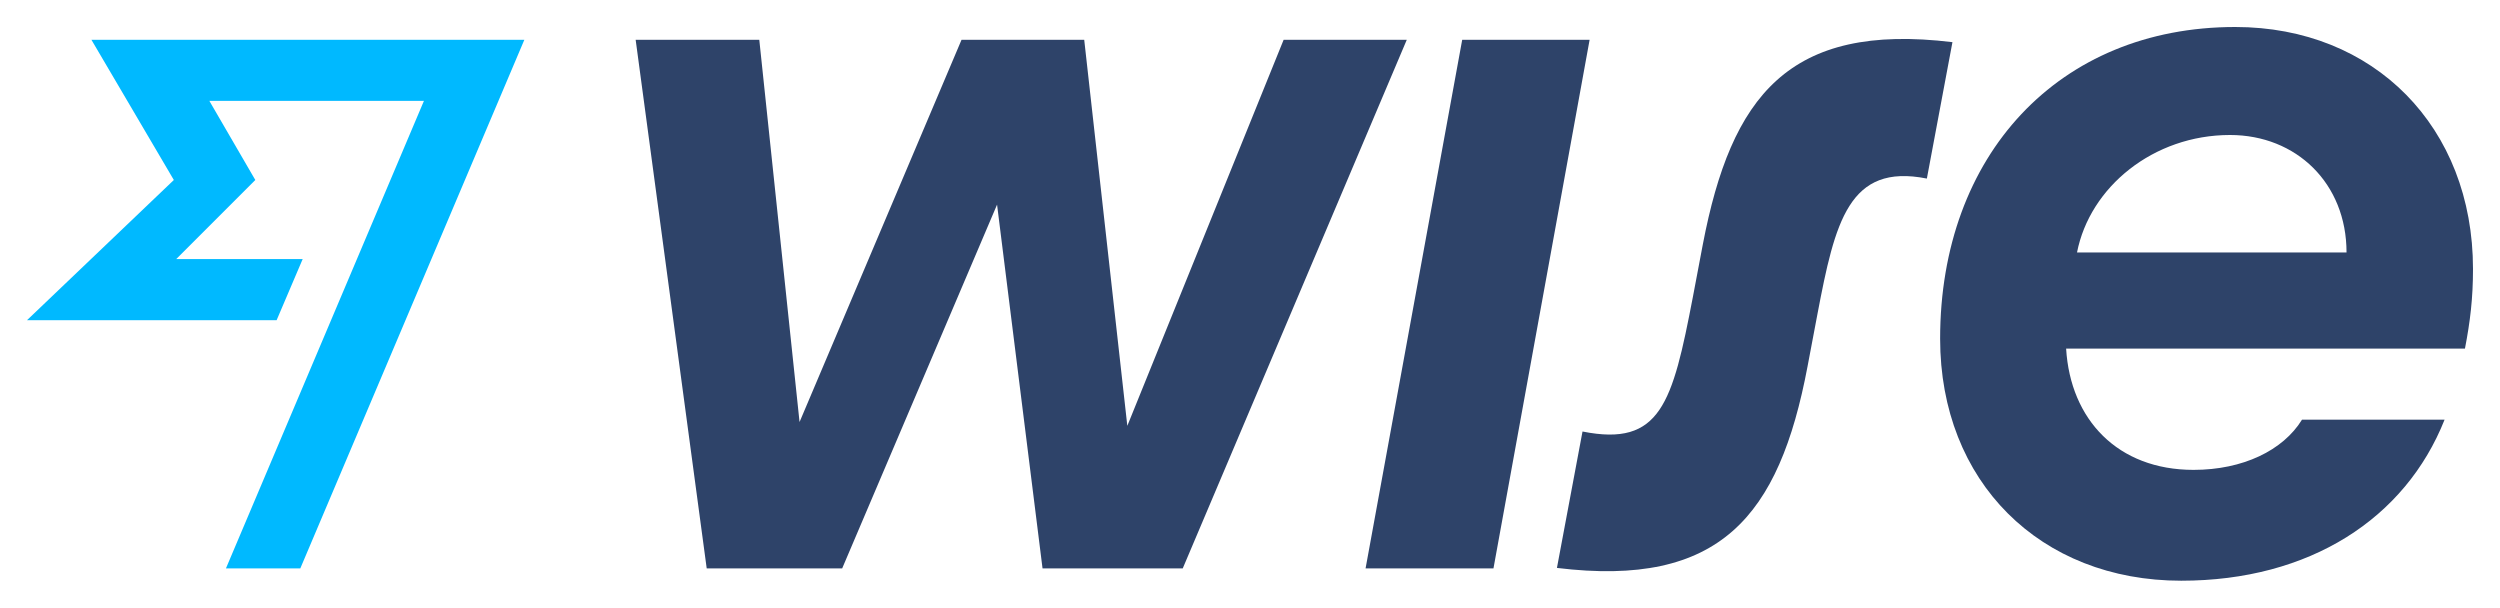
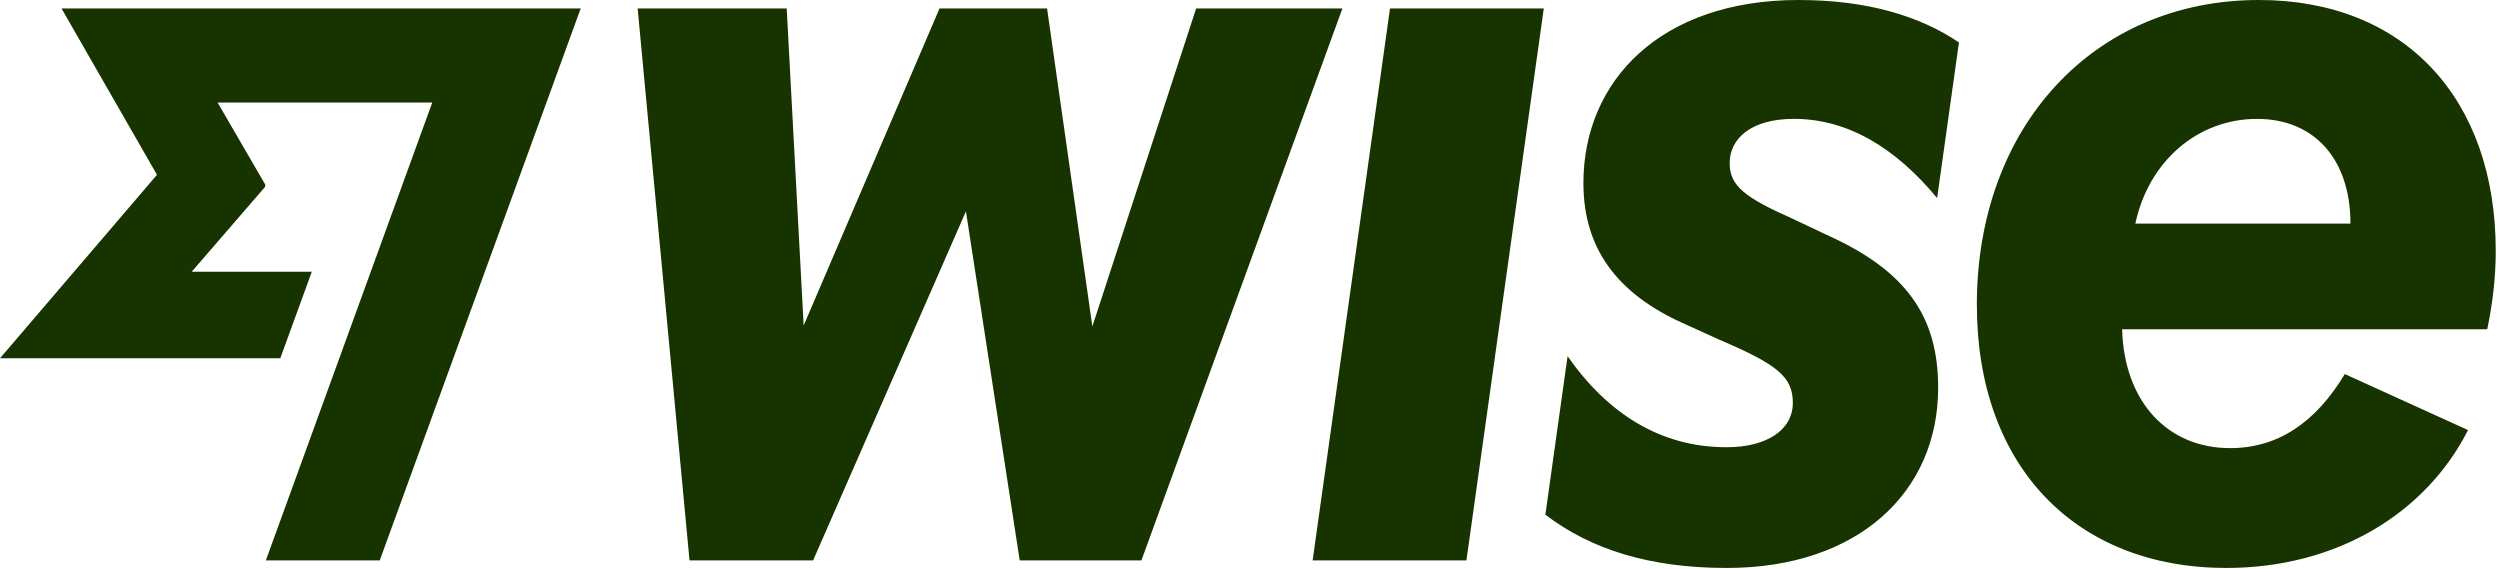
- <svg xmlns="http://www.w3.org/2000/svg" version="1.1" id="Layer_1" x="0px" y="0px" viewBox="0 0 527.8 128.2" style="enable-background:new 0 0 527.8 128.2;" xml:space="preserve">
-   <style type="text/css">
- 	.st0{fill:#2E4369;}
- 	.st1{fill:#00B9FF;}
- </style>
-   <g id="Blue_Navy">
-     <g id="Wise_7_">
-       <path class="st0" d="M522.1,56.8c0-30-20.9-51.1-50.2-51.1c-37.3,0-62.3,27.1-62.3,65.8c0,30.2,21.1,51.1,50.9,51.1    c27.1,0,47.3-13.1,55.6-34H486c-4,6.5-12.5,10.6-22.9,10.6c-16,0-26-10.6-26.9-25.6h84.2C521.5,67.9,522.1,63,522.1,56.8z     M438.5,53.3c2.7-13.8,16.1-24.8,32.3-24.8c14,0,24.6,10.2,24.6,24.8H438.5z" />
-       <path class="st0" d="M328.7,119.9l5.4-28.8c16.5,3.3,19-6,23.3-28.4l2.1-11.1c6-31.3,18.1-46.9,52.7-42.7l-5.4,28.8    c-16.5-3.3-19.4,9.2-23.1,28.6l-2.1,11.1C375.6,109.1,363.1,124.1,328.7,119.9z" />
-       <polygon class="st0" points="288.3,120 308.7,8.4 335.6,8.4 315.3,120   " />
-       <polygon class="st0" points="134.2,8.4 160.3,8.4 168.8,89.1 203,8.4 228.9,8.4 238,89.9 271,8.4 297,8.4 249.7,120 220.1,120     210.5,43.2 177.8,120 149.2,120   " />
-     </g>
-     <polygon id="FF_7_" class="st1" points="36.7,38 5.7,67.6 58.4,67.6 63.9,54.7 37.2,54.7 53.9,38 44.2,21.3 89.5,21.3 47.7,120    63.4,120 110.7,8.4 19.3,8.4  " />
-   </g>
+ <svg xmlns="http://www.w3.org/2000/svg" viewBox="0 0 88 20" fill="none">
+   <path fill="#163300" d="M48.928.299h5.413L51.618 19.726h-5.413L48.928.299Zm-6.824 0L38.451 11.49 36.857.299h-3.786L28.289 11.457 27.692.299h-5.247L24.271 19.726h4.35L34.001 7.439 35.894 19.726h4.284L47.252.299h-5.147ZM87.551 11.59H74.699c.067 2.524 1.577 4.184 3.803 4.184 1.677 0 3.006-.897 4.035-2.607l4.338 1.972C85.383 18.078 82.241 19.992 78.368 19.992 73.088 19.992 69.585 16.439 69.585 10.727 69.585 4.45 73.703 0 79.514 0c5.114 0 8.336 3.454 8.336 8.834 0 .897-.1 1.793-.299 2.756Zm-4.815-3.719c0-2.258-1.262-3.686-3.288-3.686-2.092 0-3.819 1.494-4.284 3.686h7.572ZM5.526 6.153 0 12.611h9.866l1.109-3.045H6.747l2.583-2.987.008-.079L7.659 3.608h7.557l-5.858 16.118h4.009L20.44.299H2.166L5.526 6.153Zm57.617-1.969c1.909 0 3.583 1.027 5.044 2.787l.768-5.477C67.592.573 65.749 0 63.308 0c-4.848 0-7.572 2.839-7.572 6.443 0 2.499 1.395 4.027 3.686 5.015l1.096.498c2.042.872 2.59 1.304 2.59 2.225 0 .955-.922 1.561-2.325 1.561-2.316.008-4.193-1.179-5.604-3.205l-.782 5.58C56.005 19.342 58.066 19.992 60.784 19.992c4.608 0 7.439-2.657 7.439-6.343 0-2.507-1.113-4.118-3.919-5.38l-1.195-.565c-1.661-.739-2.225-1.146-2.225-1.959 0-.88.772-1.561 2.258-1.561Z" />
</svg>
